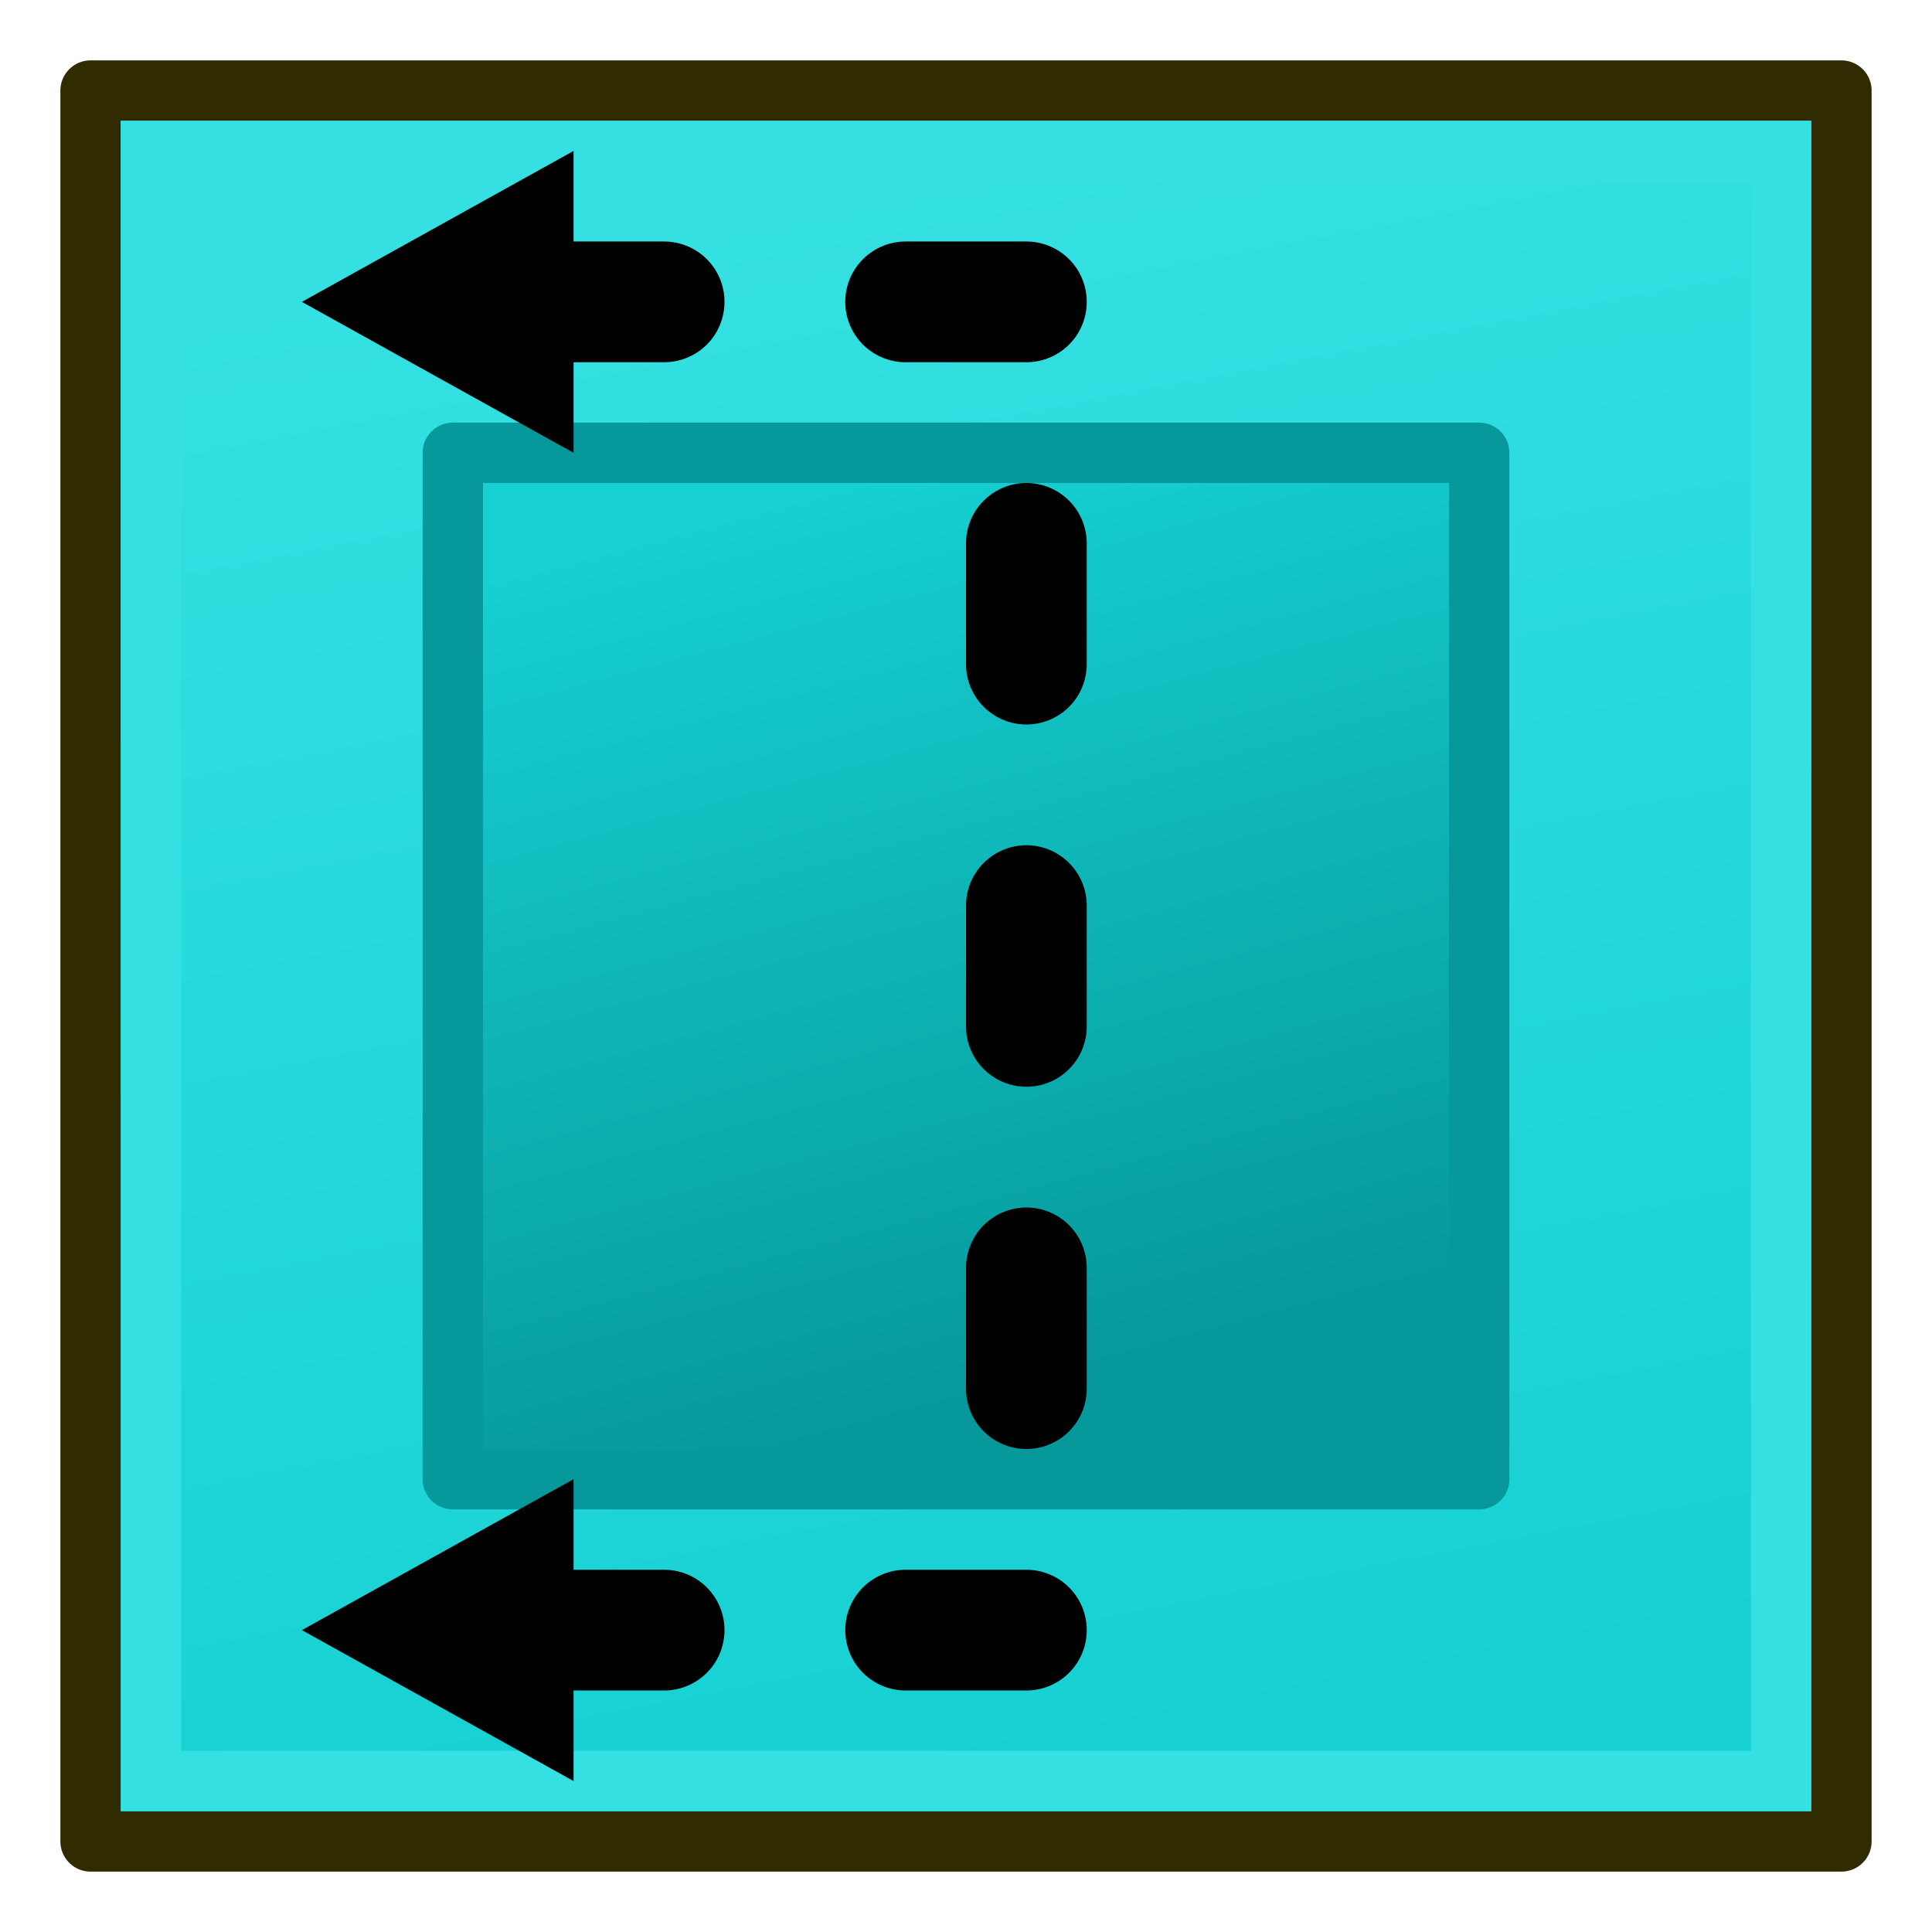
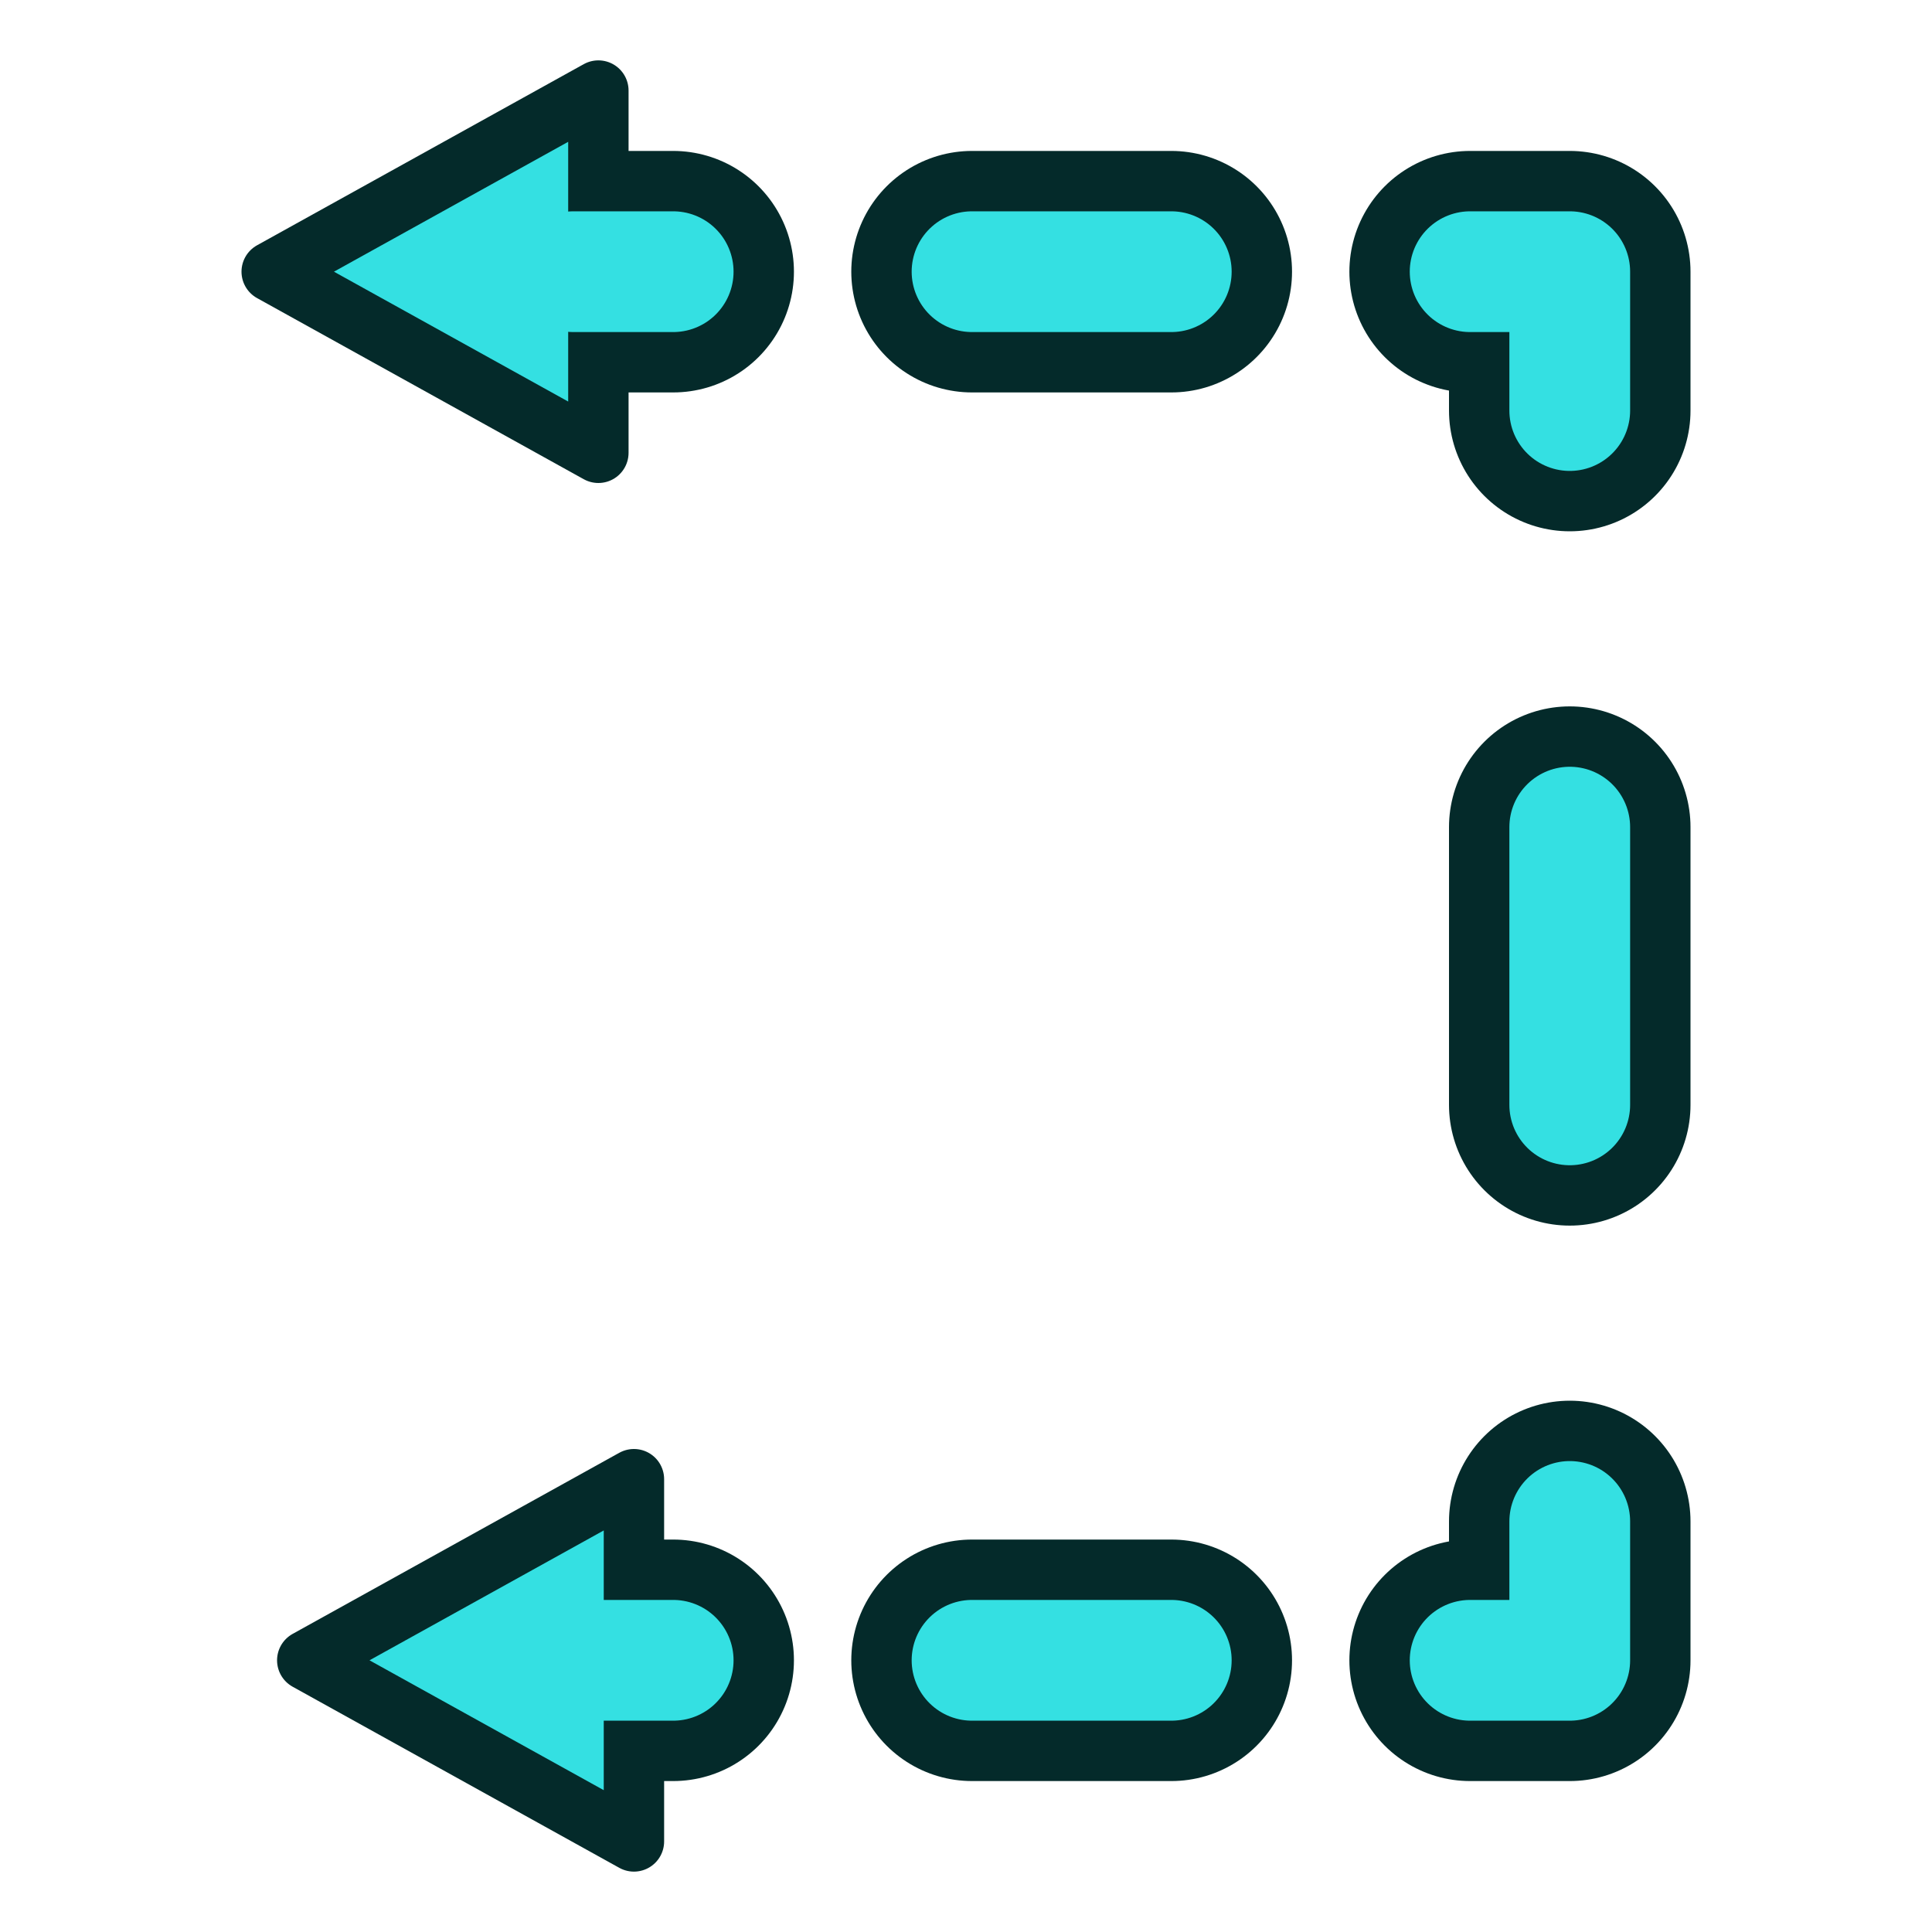
<svg xmlns="http://www.w3.org/2000/svg" xmlns:xlink="http://www.w3.org/1999/xlink" version="1.1" width="64" height="64" id="svg2">
  <defs id="defs4">
    <marker orient="auto" refY="0.0" refX="0.0" id="TriangleOutS" style="overflow:visible">
      <path id="path4211" d="M 5.77,0.0 L -2.88,5.0 L -2.88,-5.0 L 5.77,0.0 z " style="fill-rule:evenodd;stroke:#000000;stroke-width:1.0pt" transform="scale(0.2)" />
    </marker>
    <marker orient="auto" refY="0.0" refX="0.0" id="TriangleInS" style="overflow:visible">
      <path id="path4202" d="M 5.77,0.0 L -2.88,5.0 L -2.88,-5.0 L 5.77,0.0 z " style="fill-rule:evenodd;stroke:#000000;stroke-width:1.0pt" transform="scale(-0.2)" />
    </marker>
    <linearGradient id="linearGradient3857">
      <stop style="stop-color:#ce5c00;stop-opacity:1" offset="0" id="stop3859" />
      <stop style="stop-color:#fcaf3e;stop-opacity:1" offset="1" id="stop3861" />
    </linearGradient>
    <marker refX="0" refY="0" orient="auto" id="TriangleOutM" style="overflow:visible">
      <path d="m 5.77,0 -8.65,5 0,-10 8.65,5 z" transform="scale(0.4,0.4)" id="path3966" style="fill-rule:evenodd;stroke:#000000;stroke-width:1pt" />
    </marker>
    <marker refX="0" refY="0" orient="auto" id="TriangleInM" style="overflow:visible">
      <path d="m 5.77,0 -8.65,5 0,-10 8.65,5 z" transform="scale(-0.4,-0.4)" id="path3957" style="fill-rule:evenodd;stroke:#000000;stroke-width:1pt" />
    </marker>
    <marker refX="0" refY="0" orient="auto" id="TriangleOutL" style="overflow:visible">
      <path d="m 5.77,0 -8.65,5 0,-10 8.65,5 z" transform="scale(0.8,0.8)" id="path3963" style="fill-rule:evenodd;stroke:#000000;stroke-width:1pt" />
    </marker>
    <marker refX="0" refY="0" orient="auto" id="Arrow1Lend" style="overflow:visible">
      <path d="M 0,0 5,-5 -12.5,0 5,5 0,0 z" transform="matrix(-0.8,0,0,-0.8,-10,0)" id="path3824" style="fill-rule:evenodd;stroke:#000000;stroke-width:1pt" />
    </marker>
    <marker refX="0" refY="0" orient="auto" id="TriangleInL" style="overflow:visible">
      <path d="m 5.77,0 -8.65,5 0,-10 8.65,5 z" transform="scale(-0.8,-0.8)" id="path3954" style="fill-rule:evenodd;stroke:#000000;stroke-width:1pt" />
    </marker>
    <marker refX="0" refY="0" orient="auto" id="Arrow2Lstart" style="overflow:visible">
      <path d="M 8.719,4.034 -2.207,0.016 8.719,-4.002 c -1.745,2.372 -1.735,5.617 -6e-7,8.035 z" transform="matrix(1.1,0,0,1.1,1.1,0)" id="path3839" style="fill-rule:evenodd;stroke-width:0.625;stroke-linejoin:round" />
    </marker>
    <marker refX="0" refY="0" orient="auto" id="Arrow1Lstart" style="overflow:visible">
      <path d="M 0,0 5,-5 -12.5,0 5,5 0,0 z" transform="matrix(0.8,0,0,0.8,10,0)" id="path3821" style="fill-rule:evenodd;stroke:#000000;stroke-width:1pt" />
    </marker>
    <linearGradient xlink:href="#linearGradient3857" id="linearGradient3863" x1="27" y1="1004.362" x2="33" y2="1036.362" gradientUnits="userSpaceOnUse" />
-     <linearGradient xlink:href="#linearGradient4029" id="linearGradient10861-3" x1="28" y1="1006.362" x2="36" y2="1036.362" gradientUnits="userSpaceOnUse" gradientTransform="translate(7e-7,1.64e-5)" />
    <linearGradient id="linearGradient4029">
      <stop id="stop4031" offset="0" style="stop-color:#06989a;stop-opacity:1" />
      <stop id="stop4033" offset="1" style="stop-color:#16d0d2;stop-opacity:1" />
    </linearGradient>
-     <linearGradient xlink:href="#linearGradient3995" id="linearGradient3837-6" x1="24" y1="994.362" x2="34" y2="1046.362" gradientUnits="userSpaceOnUse" gradientTransform="translate(7e-7,1.64e-5)" />
    <linearGradient id="linearGradient3995">
      <stop style="stop-color:#16d0d2;stop-opacity:1" offset="0" id="stop3997" />
      <stop style="stop-color:#34e0e2;stop-opacity:1" offset="1" id="stop3999" />
    </linearGradient>
+     <linearGradient xlink:href="#linearGradient3995" id="linearGradient3837-6-1" x1="24" y1="994.362" x2="34" y2="1046.362" gradientUnits="userSpaceOnUse" gradientTransform="rotate(-90,32.00001,1020.562)" />
+     <linearGradient xlink:href="#linearGradient4029" id="linearGradient10861-3-6" x1="28" y1="1006.362" x2="36" y2="1036.362" gradientUnits="userSpaceOnUse" gradientTransform="rotate(-90,32.00001,1020.562)" />
  </defs>
-   <g transform="translate(0,-988.3622)" id="layer1">
-     <g transform="matrix(-1,0,0,-1,64,2040.724)" id="g7108">
-       <rect width="58" height="58" x="3" y="991.362" id="rect7087-7" style="color:#000000;display:inline;overflow:visible;visibility:visible;fill:url(#linearGradient3837-6);fill-opacity:1;fill-rule:nonzero;stroke:#302b00;stroke-width:2;stroke-linecap:round;stroke-linejoin:round;stroke-miterlimit:4;stroke-dasharray:none;stroke-dashoffset:0;stroke-opacity:1;marker:none;enable-background:accumulate" />
-       <rect width="54" height="54" x="5" y="993.362" id="rect7087-3-5" style="color:#000000;display:inline;overflow:visible;visibility:visible;fill:none;fill-opacity:1;fill-rule:nonzero;stroke:#34e0e2;stroke-width:2;stroke-linecap:round;stroke-linejoin:miter;stroke-miterlimit:4;stroke-dasharray:none;stroke-dashoffset:0;stroke-opacity:1;marker:none;enable-background:accumulate" />
-       <rect width="34" height="34" x="15" y="1003.362" id="rect2985-3" style="color:#000000;display:inline;overflow:visible;visibility:visible;fill:url(#linearGradient10861-3);fill-opacity:1;fill-rule:nonzero;stroke:#06989a;stroke-width:2;stroke-linecap:round;stroke-linejoin:round;stroke-miterlimit:4;stroke-dasharray:none;stroke-dashoffset:0;stroke-opacity:1;marker:none;enable-background:accumulate" />
-       <g id="g1587" transform="matrix(-1,0,0,1,64.00001,0)">
-         <path style="color:#000000;display:inline;overflow:visible;visibility:visible;fill:none;stroke:#000000;stroke-width:4;stroke-linecap:round;stroke-linejoin:round;stroke-miterlimit:4;stroke-dasharray:4, 8;stroke-dashoffset:10;stroke-opacity:1;marker:none;enable-background:accumulate" id="path3041-5" d="m 16,1042.362 h 18 v 0 -44 h -18" />
-         <path id="path3018-6" d="m 19,993.362 v 10 l -9,-5 z" style="fill:#000000;stroke:none" />
-         <path id="path3018-1-2" d="m 19,1037.362 v 10 l -9,-5 z" style="fill:#000000;stroke:none" />
-       </g>
-     </g>
+   <g transform="translate(-3.1498765e-5,-988.3622)" id="g169-0">
+     <path d="m 19,1043.362 3.3,0 m 9.9,0 6.6,10e-5 m 9.9,0 3.3,0 h 0 m 0,0 v 0 m 0,0 v 0 l 0,-4.6 m 0,-13.8 v -9.2 m 0,-13.8 v -4.6 l -3.3,0 m -9.9,0 -6.6,10e-6 m -9.9,0 -3.3,0" id="path3" style="color:#000000;display:inline;overflow:visible;visibility:visible;fill:none;stroke:#042a2a;stroke-width:8;stroke-linecap:round;stroke-linejoin:round;stroke-miterlimit:4;stroke-dasharray:none;stroke-dashoffset:21.92;stroke-opacity:1;marker:none;enable-background:accumulate" transform="translate(-2.0000001e-6)" />
+     <path style="fill:#34e0e2;stroke:#042a2a;stroke-width:2;stroke-linejoin:round;stroke-dasharray:none" d="m 19.822,991.362 v 12 L 9,997.362 Z" id="path3018-6" />
+     <path style="fill:#34e0e2;stroke:#042a2a;stroke-width:2;stroke-linejoin:round;stroke-dasharray:none" d="m 21,1037.362 v 12 l -10.822,-6 z" id="path3018-1-2" />
+     <path d="m 19,1043.362 3.3,0 m 9.9,0 6.6,10e-5 m 9.9,0 3.3,0 h 0 m 0,0 v 0 m 0,0 v 0 l 0,-4.6 m 0,-13.8 v -9.2 m 0,-13.8 v -4.6 l -3.3,0 m -9.9,0 -6.6,10e-6 m -9.9,0 -3.3,0" id="path4" style="color:#000000;display:inline;overflow:visible;visibility:visible;fill:none;stroke:#34e0e2;stroke-width:4;stroke-linecap:round;stroke-linejoin:round;stroke-miterlimit:4;stroke-dasharray:none;stroke-dashoffset:21.92;stroke-opacity:1;marker:none;enable-background:accumulate" transform="translate(-2.0000001e-6)" />
  </g>
</svg>
